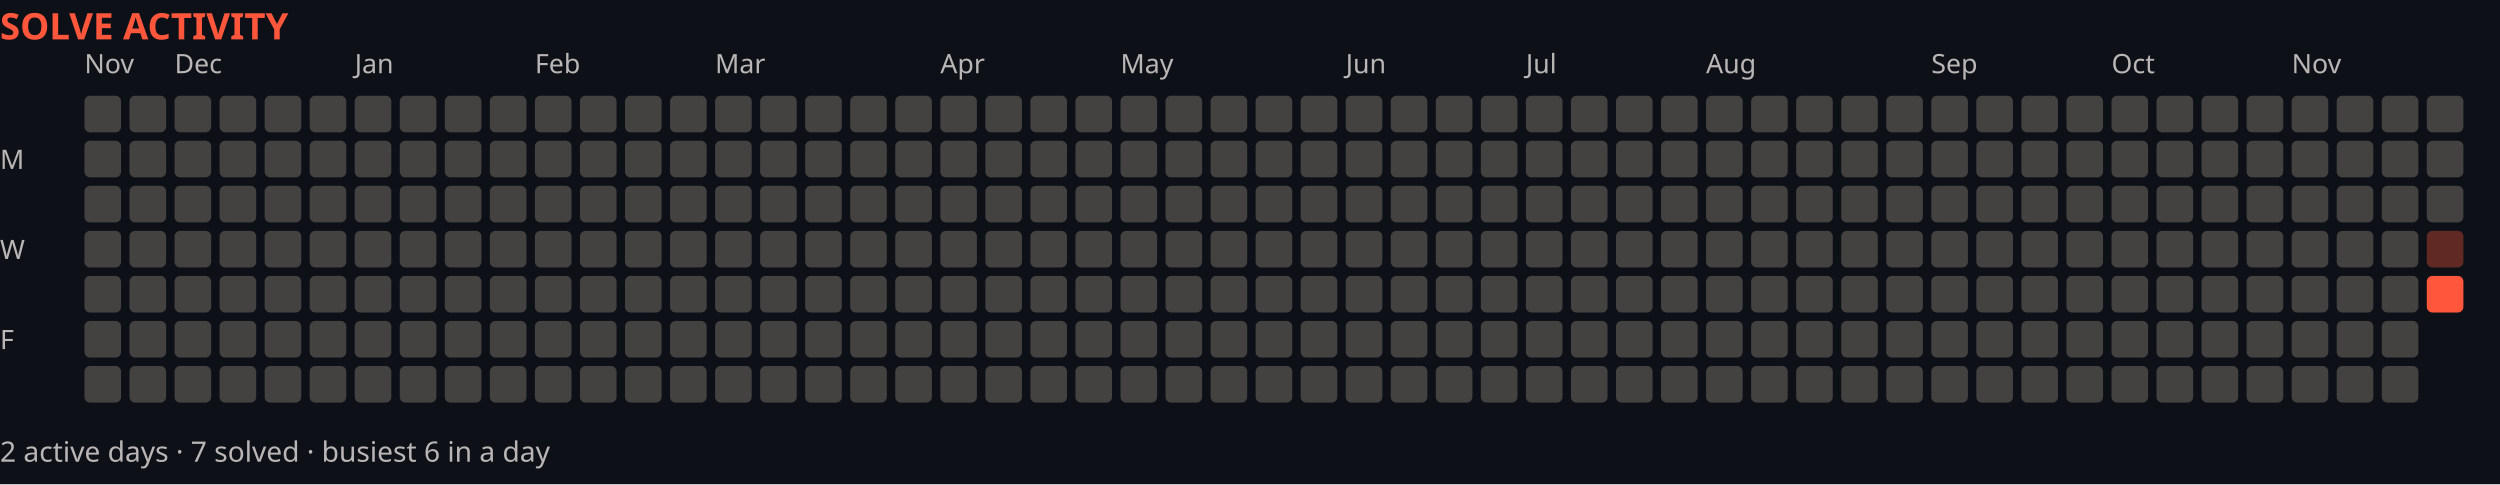
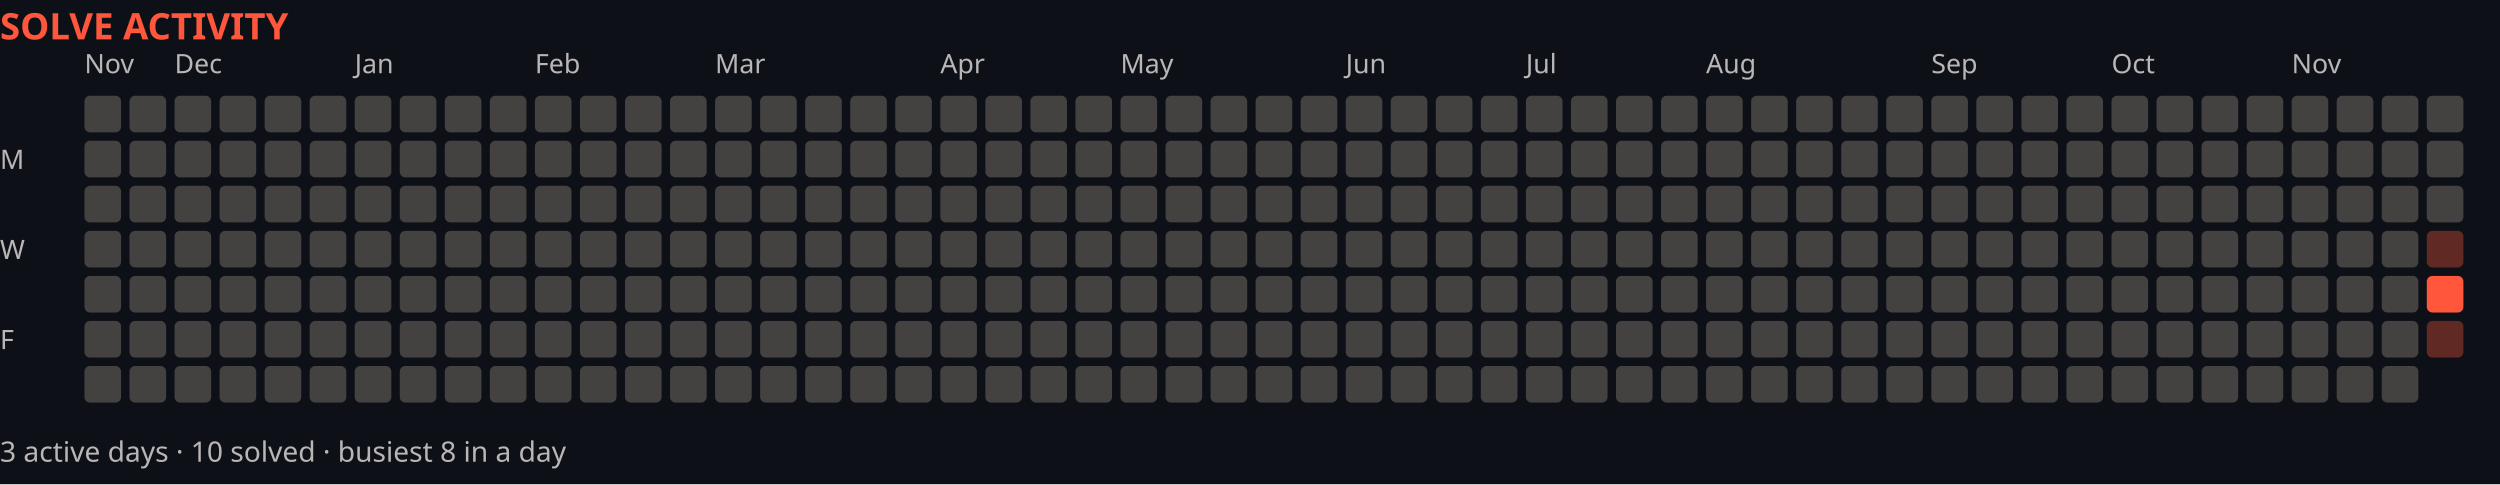
<svg xmlns="http://www.w3.org/2000/svg" width="888" height="172" viewBox="0 0 888 172" role="img" aria-label="Solve activity over the last year">
  <rect width="888" height="172" fill="#0d1117" />
  <text x="0" y="14" font-family="system-ui,sans-serif" font-size="13" font-weight="700" fill="#ff563c">SOLVE ACTIVITY</text>
  <text x="30" y="26" font-family="system-ui,sans-serif" font-size="9.5" fill="#bab6b6">Nov</text>
  <text x="62" y="26" font-family="system-ui,sans-serif" font-size="9.5" fill="#bab6b6">Dec</text>
  <text x="126" y="26" font-family="system-ui,sans-serif" font-size="9.5" fill="#bab6b6">Jan</text>
  <text x="190" y="26" font-family="system-ui,sans-serif" font-size="9.5" fill="#bab6b6">Feb</text>
  <text x="254" y="26" font-family="system-ui,sans-serif" font-size="9.5" fill="#bab6b6">Mar</text>
  <text x="334" y="26" font-family="system-ui,sans-serif" font-size="9.5" fill="#bab6b6">Apr</text>
  <text x="398" y="26" font-family="system-ui,sans-serif" font-size="9.5" fill="#bab6b6">May</text>
  <text x="478" y="26" font-family="system-ui,sans-serif" font-size="9.5" fill="#bab6b6">Jun</text>
  <text x="542" y="26" font-family="system-ui,sans-serif" font-size="9.5" fill="#bab6b6">Jul</text>
  <text x="606" y="26" font-family="system-ui,sans-serif" font-size="9.5" fill="#bab6b6">Aug</text>
  <text x="686" y="26" font-family="system-ui,sans-serif" font-size="9.5" fill="#bab6b6">Sep</text>
  <text x="750" y="26" font-family="system-ui,sans-serif" font-size="9.5" fill="#bab6b6">Oct</text>
  <text x="814" y="26" font-family="system-ui,sans-serif" font-size="9.5" fill="#bab6b6">Nov</text>
  <text x="0" y="60" font-family="system-ui,sans-serif" font-size="9.5" fill="#bab6b6">M</text>
  <text x="0" y="92" font-family="system-ui,sans-serif" font-size="9.5" fill="#bab6b6">W</text>
  <text x="0" y="124" font-family="system-ui,sans-serif" font-size="9.5" fill="#bab6b6">F</text>
  <rect x="30" y="34" width="13" height="13" fill="#444141" rx="2" />
  <rect x="30" y="50" width="13" height="13" fill="#444141" rx="2" />
  <rect x="30" y="66" width="13" height="13" fill="#444141" rx="2" />
  <rect x="30" y="82" width="13" height="13" fill="#444141" rx="2" />
  <rect x="30" y="98" width="13" height="13" fill="#444141" rx="2" />
  <rect x="30" y="114" width="13" height="13" fill="#444141" rx="2" />
  <rect x="30" y="130" width="13" height="13" fill="#444141" rx="2" />
  <rect x="46" y="34" width="13" height="13" fill="#444141" rx="2" />
  <rect x="46" y="50" width="13" height="13" fill="#444141" rx="2" />
  <rect x="46" y="66" width="13" height="13" fill="#444141" rx="2" />
  <rect x="46" y="82" width="13" height="13" fill="#444141" rx="2" />
  <rect x="46" y="98" width="13" height="13" fill="#444141" rx="2" />
  <rect x="46" y="114" width="13" height="13" fill="#444141" rx="2" />
  <rect x="46" y="130" width="13" height="13" fill="#444141" rx="2" />
  <rect x="62" y="34" width="13" height="13" fill="#444141" rx="2" />
  <rect x="62" y="50" width="13" height="13" fill="#444141" rx="2" />
  <rect x="62" y="66" width="13" height="13" fill="#444141" rx="2" />
  <rect x="62" y="82" width="13" height="13" fill="#444141" rx="2" />
  <rect x="62" y="98" width="13" height="13" fill="#444141" rx="2" />
  <rect x="62" y="114" width="13" height="13" fill="#444141" rx="2" />
  <rect x="62" y="130" width="13" height="13" fill="#444141" rx="2" />
  <rect x="78" y="34" width="13" height="13" fill="#444141" rx="2" />
  <rect x="78" y="50" width="13" height="13" fill="#444141" rx="2" />
  <rect x="78" y="66" width="13" height="13" fill="#444141" rx="2" />
  <rect x="78" y="82" width="13" height="13" fill="#444141" rx="2" />
  <rect x="78" y="98" width="13" height="13" fill="#444141" rx="2" />
  <rect x="78" y="114" width="13" height="13" fill="#444141" rx="2" />
  <rect x="78" y="130" width="13" height="13" fill="#444141" rx="2" />
  <rect x="94" y="34" width="13" height="13" fill="#444141" rx="2" />
  <rect x="94" y="50" width="13" height="13" fill="#444141" rx="2" />
  <rect x="94" y="66" width="13" height="13" fill="#444141" rx="2" />
  <rect x="94" y="82" width="13" height="13" fill="#444141" rx="2" />
  <rect x="94" y="98" width="13" height="13" fill="#444141" rx="2" />
  <rect x="94" y="114" width="13" height="13" fill="#444141" rx="2" />
  <rect x="94" y="130" width="13" height="13" fill="#444141" rx="2" />
  <rect x="110" y="34" width="13" height="13" fill="#444141" rx="2" />
  <rect x="110" y="50" width="13" height="13" fill="#444141" rx="2" />
  <rect x="110" y="66" width="13" height="13" fill="#444141" rx="2" />
  <rect x="110" y="82" width="13" height="13" fill="#444141" rx="2" />
  <rect x="110" y="98" width="13" height="13" fill="#444141" rx="2" />
  <rect x="110" y="114" width="13" height="13" fill="#444141" rx="2" />
  <rect x="110" y="130" width="13" height="13" fill="#444141" rx="2" />
  <rect x="126" y="34" width="13" height="13" fill="#444141" rx="2" />
  <rect x="126" y="50" width="13" height="13" fill="#444141" rx="2" />
  <rect x="126" y="66" width="13" height="13" fill="#444141" rx="2" />
  <rect x="126" y="82" width="13" height="13" fill="#444141" rx="2" />
  <rect x="126" y="98" width="13" height="13" fill="#444141" rx="2" />
  <rect x="126" y="114" width="13" height="13" fill="#444141" rx="2" />
  <rect x="126" y="130" width="13" height="13" fill="#444141" rx="2" />
  <rect x="142" y="34" width="13" height="13" fill="#444141" rx="2" />
  <rect x="142" y="50" width="13" height="13" fill="#444141" rx="2" />
  <rect x="142" y="66" width="13" height="13" fill="#444141" rx="2" />
  <rect x="142" y="82" width="13" height="13" fill="#444141" rx="2" />
  <rect x="142" y="98" width="13" height="13" fill="#444141" rx="2" />
  <rect x="142" y="114" width="13" height="13" fill="#444141" rx="2" />
  <rect x="142" y="130" width="13" height="13" fill="#444141" rx="2" />
  <rect x="158" y="34" width="13" height="13" fill="#444141" rx="2" />
  <rect x="158" y="50" width="13" height="13" fill="#444141" rx="2" />
  <rect x="158" y="66" width="13" height="13" fill="#444141" rx="2" />
  <rect x="158" y="82" width="13" height="13" fill="#444141" rx="2" />
  <rect x="158" y="98" width="13" height="13" fill="#444141" rx="2" />
  <rect x="158" y="114" width="13" height="13" fill="#444141" rx="2" />
  <rect x="158" y="130" width="13" height="13" fill="#444141" rx="2" />
  <rect x="174" y="34" width="13" height="13" fill="#444141" rx="2" />
  <rect x="174" y="50" width="13" height="13" fill="#444141" rx="2" />
  <rect x="174" y="66" width="13" height="13" fill="#444141" rx="2" />
  <rect x="174" y="82" width="13" height="13" fill="#444141" rx="2" />
  <rect x="174" y="98" width="13" height="13" fill="#444141" rx="2" />
  <rect x="174" y="114" width="13" height="13" fill="#444141" rx="2" />
  <rect x="174" y="130" width="13" height="13" fill="#444141" rx="2" />
  <rect x="190" y="34" width="13" height="13" fill="#444141" rx="2" />
  <rect x="190" y="50" width="13" height="13" fill="#444141" rx="2" />
  <rect x="190" y="66" width="13" height="13" fill="#444141" rx="2" />
  <rect x="190" y="82" width="13" height="13" fill="#444141" rx="2" />
  <rect x="190" y="98" width="13" height="13" fill="#444141" rx="2" />
  <rect x="190" y="114" width="13" height="13" fill="#444141" rx="2" />
  <rect x="190" y="130" width="13" height="13" fill="#444141" rx="2" />
  <rect x="206" y="34" width="13" height="13" fill="#444141" rx="2" />
  <rect x="206" y="50" width="13" height="13" fill="#444141" rx="2" />
  <rect x="206" y="66" width="13" height="13" fill="#444141" rx="2" />
  <rect x="206" y="82" width="13" height="13" fill="#444141" rx="2" />
  <rect x="206" y="98" width="13" height="13" fill="#444141" rx="2" />
  <rect x="206" y="114" width="13" height="13" fill="#444141" rx="2" />
  <rect x="206" y="130" width="13" height="13" fill="#444141" rx="2" />
  <rect x="222" y="34" width="13" height="13" fill="#444141" rx="2" />
  <rect x="222" y="50" width="13" height="13" fill="#444141" rx="2" />
  <rect x="222" y="66" width="13" height="13" fill="#444141" rx="2" />
  <rect x="222" y="82" width="13" height="13" fill="#444141" rx="2" />
  <rect x="222" y="98" width="13" height="13" fill="#444141" rx="2" />
  <rect x="222" y="114" width="13" height="13" fill="#444141" rx="2" />
  <rect x="222" y="130" width="13" height="13" fill="#444141" rx="2" />
  <rect x="238" y="34" width="13" height="13" fill="#444141" rx="2" />
  <rect x="238" y="50" width="13" height="13" fill="#444141" rx="2" />
  <rect x="238" y="66" width="13" height="13" fill="#444141" rx="2" />
  <rect x="238" y="82" width="13" height="13" fill="#444141" rx="2" />
  <rect x="238" y="98" width="13" height="13" fill="#444141" rx="2" />
  <rect x="238" y="114" width="13" height="13" fill="#444141" rx="2" />
  <rect x="238" y="130" width="13" height="13" fill="#444141" rx="2" />
  <rect x="254" y="34" width="13" height="13" fill="#444141" rx="2" />
  <rect x="254" y="50" width="13" height="13" fill="#444141" rx="2" />
  <rect x="254" y="66" width="13" height="13" fill="#444141" rx="2" />
  <rect x="254" y="82" width="13" height="13" fill="#444141" rx="2" />
  <rect x="254" y="98" width="13" height="13" fill="#444141" rx="2" />
  <rect x="254" y="114" width="13" height="13" fill="#444141" rx="2" />
  <rect x="254" y="130" width="13" height="13" fill="#444141" rx="2" />
  <rect x="270" y="34" width="13" height="13" fill="#444141" rx="2" />
  <rect x="270" y="50" width="13" height="13" fill="#444141" rx="2" />
  <rect x="270" y="66" width="13" height="13" fill="#444141" rx="2" />
  <rect x="270" y="82" width="13" height="13" fill="#444141" rx="2" />
  <rect x="270" y="98" width="13" height="13" fill="#444141" rx="2" />
  <rect x="270" y="114" width="13" height="13" fill="#444141" rx="2" />
  <rect x="270" y="130" width="13" height="13" fill="#444141" rx="2" />
  <rect x="286" y="34" width="13" height="13" fill="#444141" rx="2" />
  <rect x="286" y="50" width="13" height="13" fill="#444141" rx="2" />
  <rect x="286" y="66" width="13" height="13" fill="#444141" rx="2" />
  <rect x="286" y="82" width="13" height="13" fill="#444141" rx="2" />
  <rect x="286" y="98" width="13" height="13" fill="#444141" rx="2" />
  <rect x="286" y="114" width="13" height="13" fill="#444141" rx="2" />
  <rect x="286" y="130" width="13" height="13" fill="#444141" rx="2" />
  <rect x="302" y="34" width="13" height="13" fill="#444141" rx="2" />
  <rect x="302" y="50" width="13" height="13" fill="#444141" rx="2" />
  <rect x="302" y="66" width="13" height="13" fill="#444141" rx="2" />
  <rect x="302" y="82" width="13" height="13" fill="#444141" rx="2" />
  <rect x="302" y="98" width="13" height="13" fill="#444141" rx="2" />
  <rect x="302" y="114" width="13" height="13" fill="#444141" rx="2" />
  <rect x="302" y="130" width="13" height="13" fill="#444141" rx="2" />
  <rect x="318" y="34" width="13" height="13" fill="#444141" rx="2" />
  <rect x="318" y="50" width="13" height="13" fill="#444141" rx="2" />
  <rect x="318" y="66" width="13" height="13" fill="#444141" rx="2" />
  <rect x="318" y="82" width="13" height="13" fill="#444141" rx="2" />
  <rect x="318" y="98" width="13" height="13" fill="#444141" rx="2" />
  <rect x="318" y="114" width="13" height="13" fill="#444141" rx="2" />
  <rect x="318" y="130" width="13" height="13" fill="#444141" rx="2" />
  <rect x="334" y="34" width="13" height="13" fill="#444141" rx="2" />
  <rect x="334" y="50" width="13" height="13" fill="#444141" rx="2" />
  <rect x="334" y="66" width="13" height="13" fill="#444141" rx="2" />
  <rect x="334" y="82" width="13" height="13" fill="#444141" rx="2" />
  <rect x="334" y="98" width="13" height="13" fill="#444141" rx="2" />
  <rect x="334" y="114" width="13" height="13" fill="#444141" rx="2" />
  <rect x="334" y="130" width="13" height="13" fill="#444141" rx="2" />
  <rect x="350" y="34" width="13" height="13" fill="#444141" rx="2" />
  <rect x="350" y="50" width="13" height="13" fill="#444141" rx="2" />
  <rect x="350" y="66" width="13" height="13" fill="#444141" rx="2" />
  <rect x="350" y="82" width="13" height="13" fill="#444141" rx="2" />
  <rect x="350" y="98" width="13" height="13" fill="#444141" rx="2" />
  <rect x="350" y="114" width="13" height="13" fill="#444141" rx="2" />
  <rect x="350" y="130" width="13" height="13" fill="#444141" rx="2" />
  <rect x="366" y="34" width="13" height="13" fill="#444141" rx="2" />
  <rect x="366" y="50" width="13" height="13" fill="#444141" rx="2" />
  <rect x="366" y="66" width="13" height="13" fill="#444141" rx="2" />
  <rect x="366" y="82" width="13" height="13" fill="#444141" rx="2" />
  <rect x="366" y="98" width="13" height="13" fill="#444141" rx="2" />
  <rect x="366" y="114" width="13" height="13" fill="#444141" rx="2" />
  <rect x="366" y="130" width="13" height="13" fill="#444141" rx="2" />
  <rect x="382" y="34" width="13" height="13" fill="#444141" rx="2" />
  <rect x="382" y="50" width="13" height="13" fill="#444141" rx="2" />
  <rect x="382" y="66" width="13" height="13" fill="#444141" rx="2" />
  <rect x="382" y="82" width="13" height="13" fill="#444141" rx="2" />
  <rect x="382" y="98" width="13" height="13" fill="#444141" rx="2" />
  <rect x="382" y="114" width="13" height="13" fill="#444141" rx="2" />
  <rect x="382" y="130" width="13" height="13" fill="#444141" rx="2" />
  <rect x="398" y="34" width="13" height="13" fill="#444141" rx="2" />
  <rect x="398" y="50" width="13" height="13" fill="#444141" rx="2" />
  <rect x="398" y="66" width="13" height="13" fill="#444141" rx="2" />
  <rect x="398" y="82" width="13" height="13" fill="#444141" rx="2" />
  <rect x="398" y="98" width="13" height="13" fill="#444141" rx="2" />
  <rect x="398" y="114" width="13" height="13" fill="#444141" rx="2" />
  <rect x="398" y="130" width="13" height="13" fill="#444141" rx="2" />
  <rect x="414" y="34" width="13" height="13" fill="#444141" rx="2" />
  <rect x="414" y="50" width="13" height="13" fill="#444141" rx="2" />
  <rect x="414" y="66" width="13" height="13" fill="#444141" rx="2" />
  <rect x="414" y="82" width="13" height="13" fill="#444141" rx="2" />
  <rect x="414" y="98" width="13" height="13" fill="#444141" rx="2" />
  <rect x="414" y="114" width="13" height="13" fill="#444141" rx="2" />
  <rect x="414" y="130" width="13" height="13" fill="#444141" rx="2" />
  <rect x="430" y="34" width="13" height="13" fill="#444141" rx="2" />
  <rect x="430" y="50" width="13" height="13" fill="#444141" rx="2" />
  <rect x="430" y="66" width="13" height="13" fill="#444141" rx="2" />
  <rect x="430" y="82" width="13" height="13" fill="#444141" rx="2" />
  <rect x="430" y="98" width="13" height="13" fill="#444141" rx="2" />
  <rect x="430" y="114" width="13" height="13" fill="#444141" rx="2" />
  <rect x="430" y="130" width="13" height="13" fill="#444141" rx="2" />
  <rect x="446" y="34" width="13" height="13" fill="#444141" rx="2" />
  <rect x="446" y="50" width="13" height="13" fill="#444141" rx="2" />
  <rect x="446" y="66" width="13" height="13" fill="#444141" rx="2" />
  <rect x="446" y="82" width="13" height="13" fill="#444141" rx="2" />
  <rect x="446" y="98" width="13" height="13" fill="#444141" rx="2" />
  <rect x="446" y="114" width="13" height="13" fill="#444141" rx="2" />
  <rect x="446" y="130" width="13" height="13" fill="#444141" rx="2" />
  <rect x="462" y="34" width="13" height="13" fill="#444141" rx="2" />
  <rect x="462" y="50" width="13" height="13" fill="#444141" rx="2" />
  <rect x="462" y="66" width="13" height="13" fill="#444141" rx="2" />
  <rect x="462" y="82" width="13" height="13" fill="#444141" rx="2" />
  <rect x="462" y="98" width="13" height="13" fill="#444141" rx="2" />
  <rect x="462" y="114" width="13" height="13" fill="#444141" rx="2" />
  <rect x="462" y="130" width="13" height="13" fill="#444141" rx="2" />
  <rect x="478" y="34" width="13" height="13" fill="#444141" rx="2" />
  <rect x="478" y="50" width="13" height="13" fill="#444141" rx="2" />
  <rect x="478" y="66" width="13" height="13" fill="#444141" rx="2" />
  <rect x="478" y="82" width="13" height="13" fill="#444141" rx="2" />
  <rect x="478" y="98" width="13" height="13" fill="#444141" rx="2" />
  <rect x="478" y="114" width="13" height="13" fill="#444141" rx="2" />
  <rect x="478" y="130" width="13" height="13" fill="#444141" rx="2" />
  <rect x="494" y="34" width="13" height="13" fill="#444141" rx="2" />
  <rect x="494" y="50" width="13" height="13" fill="#444141" rx="2" />
  <rect x="494" y="66" width="13" height="13" fill="#444141" rx="2" />
  <rect x="494" y="82" width="13" height="13" fill="#444141" rx="2" />
  <rect x="494" y="98" width="13" height="13" fill="#444141" rx="2" />
  <rect x="494" y="114" width="13" height="13" fill="#444141" rx="2" />
  <rect x="494" y="130" width="13" height="13" fill="#444141" rx="2" />
  <rect x="510" y="34" width="13" height="13" fill="#444141" rx="2" />
  <rect x="510" y="50" width="13" height="13" fill="#444141" rx="2" />
  <rect x="510" y="66" width="13" height="13" fill="#444141" rx="2" />
  <rect x="510" y="82" width="13" height="13" fill="#444141" rx="2" />
  <rect x="510" y="98" width="13" height="13" fill="#444141" rx="2" />
  <rect x="510" y="114" width="13" height="13" fill="#444141" rx="2" />
  <rect x="510" y="130" width="13" height="13" fill="#444141" rx="2" />
  <rect x="526" y="34" width="13" height="13" fill="#444141" rx="2" />
  <rect x="526" y="50" width="13" height="13" fill="#444141" rx="2" />
  <rect x="526" y="66" width="13" height="13" fill="#444141" rx="2" />
  <rect x="526" y="82" width="13" height="13" fill="#444141" rx="2" />
  <rect x="526" y="98" width="13" height="13" fill="#444141" rx="2" />
  <rect x="526" y="114" width="13" height="13" fill="#444141" rx="2" />
  <rect x="526" y="130" width="13" height="13" fill="#444141" rx="2" />
  <rect x="542" y="34" width="13" height="13" fill="#444141" rx="2" />
  <rect x="542" y="50" width="13" height="13" fill="#444141" rx="2" />
  <rect x="542" y="66" width="13" height="13" fill="#444141" rx="2" />
  <rect x="542" y="82" width="13" height="13" fill="#444141" rx="2" />
  <rect x="542" y="98" width="13" height="13" fill="#444141" rx="2" />
  <rect x="542" y="114" width="13" height="13" fill="#444141" rx="2" />
  <rect x="542" y="130" width="13" height="13" fill="#444141" rx="2" />
  <rect x="558" y="34" width="13" height="13" fill="#444141" rx="2" />
  <rect x="558" y="50" width="13" height="13" fill="#444141" rx="2" />
  <rect x="558" y="66" width="13" height="13" fill="#444141" rx="2" />
  <rect x="558" y="82" width="13" height="13" fill="#444141" rx="2" />
  <rect x="558" y="98" width="13" height="13" fill="#444141" rx="2" />
  <rect x="558" y="114" width="13" height="13" fill="#444141" rx="2" />
  <rect x="558" y="130" width="13" height="13" fill="#444141" rx="2" />
  <rect x="574" y="34" width="13" height="13" fill="#444141" rx="2" />
  <rect x="574" y="50" width="13" height="13" fill="#444141" rx="2" />
  <rect x="574" y="66" width="13" height="13" fill="#444141" rx="2" />
  <rect x="574" y="82" width="13" height="13" fill="#444141" rx="2" />
  <rect x="574" y="98" width="13" height="13" fill="#444141" rx="2" />
  <rect x="574" y="114" width="13" height="13" fill="#444141" rx="2" />
  <rect x="574" y="130" width="13" height="13" fill="#444141" rx="2" />
  <rect x="590" y="34" width="13" height="13" fill="#444141" rx="2" />
  <rect x="590" y="50" width="13" height="13" fill="#444141" rx="2" />
  <rect x="590" y="66" width="13" height="13" fill="#444141" rx="2" />
  <rect x="590" y="82" width="13" height="13" fill="#444141" rx="2" />
  <rect x="590" y="98" width="13" height="13" fill="#444141" rx="2" />
  <rect x="590" y="114" width="13" height="13" fill="#444141" rx="2" />
  <rect x="590" y="130" width="13" height="13" fill="#444141" rx="2" />
  <rect x="606" y="34" width="13" height="13" fill="#444141" rx="2" />
  <rect x="606" y="50" width="13" height="13" fill="#444141" rx="2" />
  <rect x="606" y="66" width="13" height="13" fill="#444141" rx="2" />
  <rect x="606" y="82" width="13" height="13" fill="#444141" rx="2" />
  <rect x="606" y="98" width="13" height="13" fill="#444141" rx="2" />
  <rect x="606" y="114" width="13" height="13" fill="#444141" rx="2" />
  <rect x="606" y="130" width="13" height="13" fill="#444141" rx="2" />
  <rect x="622" y="34" width="13" height="13" fill="#444141" rx="2" />
  <rect x="622" y="50" width="13" height="13" fill="#444141" rx="2" />
  <rect x="622" y="66" width="13" height="13" fill="#444141" rx="2" />
  <rect x="622" y="82" width="13" height="13" fill="#444141" rx="2" />
  <rect x="622" y="98" width="13" height="13" fill="#444141" rx="2" />
  <rect x="622" y="114" width="13" height="13" fill="#444141" rx="2" />
  <rect x="622" y="130" width="13" height="13" fill="#444141" rx="2" />
  <rect x="638" y="34" width="13" height="13" fill="#444141" rx="2" />
  <rect x="638" y="50" width="13" height="13" fill="#444141" rx="2" />
  <rect x="638" y="66" width="13" height="13" fill="#444141" rx="2" />
  <rect x="638" y="82" width="13" height="13" fill="#444141" rx="2" />
  <rect x="638" y="98" width="13" height="13" fill="#444141" rx="2" />
  <rect x="638" y="114" width="13" height="13" fill="#444141" rx="2" />
  <rect x="638" y="130" width="13" height="13" fill="#444141" rx="2" />
  <rect x="654" y="34" width="13" height="13" fill="#444141" rx="2" />
  <rect x="654" y="50" width="13" height="13" fill="#444141" rx="2" />
  <rect x="654" y="66" width="13" height="13" fill="#444141" rx="2" />
  <rect x="654" y="82" width="13" height="13" fill="#444141" rx="2" />
  <rect x="654" y="98" width="13" height="13" fill="#444141" rx="2" />
  <rect x="654" y="114" width="13" height="13" fill="#444141" rx="2" />
  <rect x="654" y="130" width="13" height="13" fill="#444141" rx="2" />
  <rect x="670" y="34" width="13" height="13" fill="#444141" rx="2" />
  <rect x="670" y="50" width="13" height="13" fill="#444141" rx="2" />
  <rect x="670" y="66" width="13" height="13" fill="#444141" rx="2" />
  <rect x="670" y="82" width="13" height="13" fill="#444141" rx="2" />
  <rect x="670" y="98" width="13" height="13" fill="#444141" rx="2" />
  <rect x="670" y="114" width="13" height="13" fill="#444141" rx="2" />
  <rect x="670" y="130" width="13" height="13" fill="#444141" rx="2" />
  <rect x="686" y="34" width="13" height="13" fill="#444141" rx="2" />
  <rect x="686" y="50" width="13" height="13" fill="#444141" rx="2" />
  <rect x="686" y="66" width="13" height="13" fill="#444141" rx="2" />
  <rect x="686" y="82" width="13" height="13" fill="#444141" rx="2" />
  <rect x="686" y="98" width="13" height="13" fill="#444141" rx="2" />
  <rect x="686" y="114" width="13" height="13" fill="#444141" rx="2" />
  <rect x="686" y="130" width="13" height="13" fill="#444141" rx="2" />
  <rect x="702" y="34" width="13" height="13" fill="#444141" rx="2" />
  <rect x="702" y="50" width="13" height="13" fill="#444141" rx="2" />
  <rect x="702" y="66" width="13" height="13" fill="#444141" rx="2" />
  <rect x="702" y="82" width="13" height="13" fill="#444141" rx="2" />
  <rect x="702" y="98" width="13" height="13" fill="#444141" rx="2" />
  <rect x="702" y="114" width="13" height="13" fill="#444141" rx="2" />
  <rect x="702" y="130" width="13" height="13" fill="#444141" rx="2" />
  <rect x="718" y="34" width="13" height="13" fill="#444141" rx="2" />
  <rect x="718" y="50" width="13" height="13" fill="#444141" rx="2" />
  <rect x="718" y="66" width="13" height="13" fill="#444141" rx="2" />
  <rect x="718" y="82" width="13" height="13" fill="#444141" rx="2" />
  <rect x="718" y="98" width="13" height="13" fill="#444141" rx="2" />
  <rect x="718" y="114" width="13" height="13" fill="#444141" rx="2" />
  <rect x="718" y="130" width="13" height="13" fill="#444141" rx="2" />
  <rect x="734" y="34" width="13" height="13" fill="#444141" rx="2" />
  <rect x="734" y="50" width="13" height="13" fill="#444141" rx="2" />
  <rect x="734" y="66" width="13" height="13" fill="#444141" rx="2" />
  <rect x="734" y="82" width="13" height="13" fill="#444141" rx="2" />
  <rect x="734" y="98" width="13" height="13" fill="#444141" rx="2" />
  <rect x="734" y="114" width="13" height="13" fill="#444141" rx="2" />
  <rect x="734" y="130" width="13" height="13" fill="#444141" rx="2" />
  <rect x="750" y="34" width="13" height="13" fill="#444141" rx="2" />
  <rect x="750" y="50" width="13" height="13" fill="#444141" rx="2" />
  <rect x="750" y="66" width="13" height="13" fill="#444141" rx="2" />
  <rect x="750" y="82" width="13" height="13" fill="#444141" rx="2" />
  <rect x="750" y="98" width="13" height="13" fill="#444141" rx="2" />
  <rect x="750" y="114" width="13" height="13" fill="#444141" rx="2" />
  <rect x="750" y="130" width="13" height="13" fill="#444141" rx="2" />
  <rect x="766" y="34" width="13" height="13" fill="#444141" rx="2" />
  <rect x="766" y="50" width="13" height="13" fill="#444141" rx="2" />
  <rect x="766" y="66" width="13" height="13" fill="#444141" rx="2" />
  <rect x="766" y="82" width="13" height="13" fill="#444141" rx="2" />
  <rect x="766" y="98" width="13" height="13" fill="#444141" rx="2" />
  <rect x="766" y="114" width="13" height="13" fill="#444141" rx="2" />
  <rect x="766" y="130" width="13" height="13" fill="#444141" rx="2" />
  <rect x="782" y="34" width="13" height="13" fill="#444141" rx="2" />
  <rect x="782" y="50" width="13" height="13" fill="#444141" rx="2" />
  <rect x="782" y="66" width="13" height="13" fill="#444141" rx="2" />
  <rect x="782" y="82" width="13" height="13" fill="#444141" rx="2" />
  <rect x="782" y="98" width="13" height="13" fill="#444141" rx="2" />
  <rect x="782" y="114" width="13" height="13" fill="#444141" rx="2" />
  <rect x="782" y="130" width="13" height="13" fill="#444141" rx="2" />
  <rect x="798" y="34" width="13" height="13" fill="#444141" rx="2" />
  <rect x="798" y="50" width="13" height="13" fill="#444141" rx="2" />
  <rect x="798" y="66" width="13" height="13" fill="#444141" rx="2" />
  <rect x="798" y="82" width="13" height="13" fill="#444141" rx="2" />
  <rect x="798" y="98" width="13" height="13" fill="#444141" rx="2" />
  <rect x="798" y="114" width="13" height="13" fill="#444141" rx="2" />
  <rect x="798" y="130" width="13" height="13" fill="#444141" rx="2" />
  <rect x="814" y="34" width="13" height="13" fill="#444141" rx="2" />
  <rect x="814" y="50" width="13" height="13" fill="#444141" rx="2" />
  <rect x="814" y="66" width="13" height="13" fill="#444141" rx="2" />
  <rect x="814" y="82" width="13" height="13" fill="#444141" rx="2" />
  <rect x="814" y="98" width="13" height="13" fill="#444141" rx="2" />
  <rect x="814" y="114" width="13" height="13" fill="#444141" rx="2" />
  <rect x="814" y="130" width="13" height="13" fill="#444141" rx="2" />
  <rect x="830" y="34" width="13" height="13" fill="#444141" rx="2" />
  <rect x="830" y="50" width="13" height="13" fill="#444141" rx="2" />
  <rect x="830" y="66" width="13" height="13" fill="#444141" rx="2" />
  <rect x="830" y="82" width="13" height="13" fill="#444141" rx="2" />
  <rect x="830" y="98" width="13" height="13" fill="#444141" rx="2" />
  <rect x="830" y="114" width="13" height="13" fill="#444141" rx="2" />
  <rect x="830" y="130" width="13" height="13" fill="#444141" rx="2" />
  <rect x="846" y="34" width="13" height="13" fill="#444141" rx="2" />
  <rect x="846" y="50" width="13" height="13" fill="#444141" rx="2" />
  <rect x="846" y="66" width="13" height="13" fill="#444141" rx="2" />
  <rect x="846" y="82" width="13" height="13" fill="#444141" rx="2" />
  <rect x="846" y="98" width="13" height="13" fill="#444141" rx="2" />
  <rect x="846" y="114" width="13" height="13" fill="#444141" rx="2" />
  <rect x="846" y="130" width="13" height="13" fill="#444141" rx="2" />
  <rect x="862" y="34" width="13" height="13" fill="#444141" rx="2" />
  <rect x="862" y="50" width="13" height="13" fill="#444141" rx="2" />
  <rect x="862" y="66" width="13" height="13" fill="#444141" rx="2" />
  <rect x="862" y="82" width="13" height="13" fill="#ff563c59" rx="2" />
  <rect x="862" y="98" width="13" height="13" fill="#ff563c" rx="2" />
-   <text x="0" y="164" font-family="system-ui,sans-serif" font-size="10" fill="#bab6b6">2 active days · 7 solved · busiest 6 in a day</text>
+   <rect x="862" y="114" width="13" height="13" fill="#ff563c59" rx="2" />
+   <text x="0" y="164" font-family="system-ui,sans-serif" font-size="10" fill="#bab6b6">3 active days · 10 solved · busiest 8 in a day</text>
</svg>
